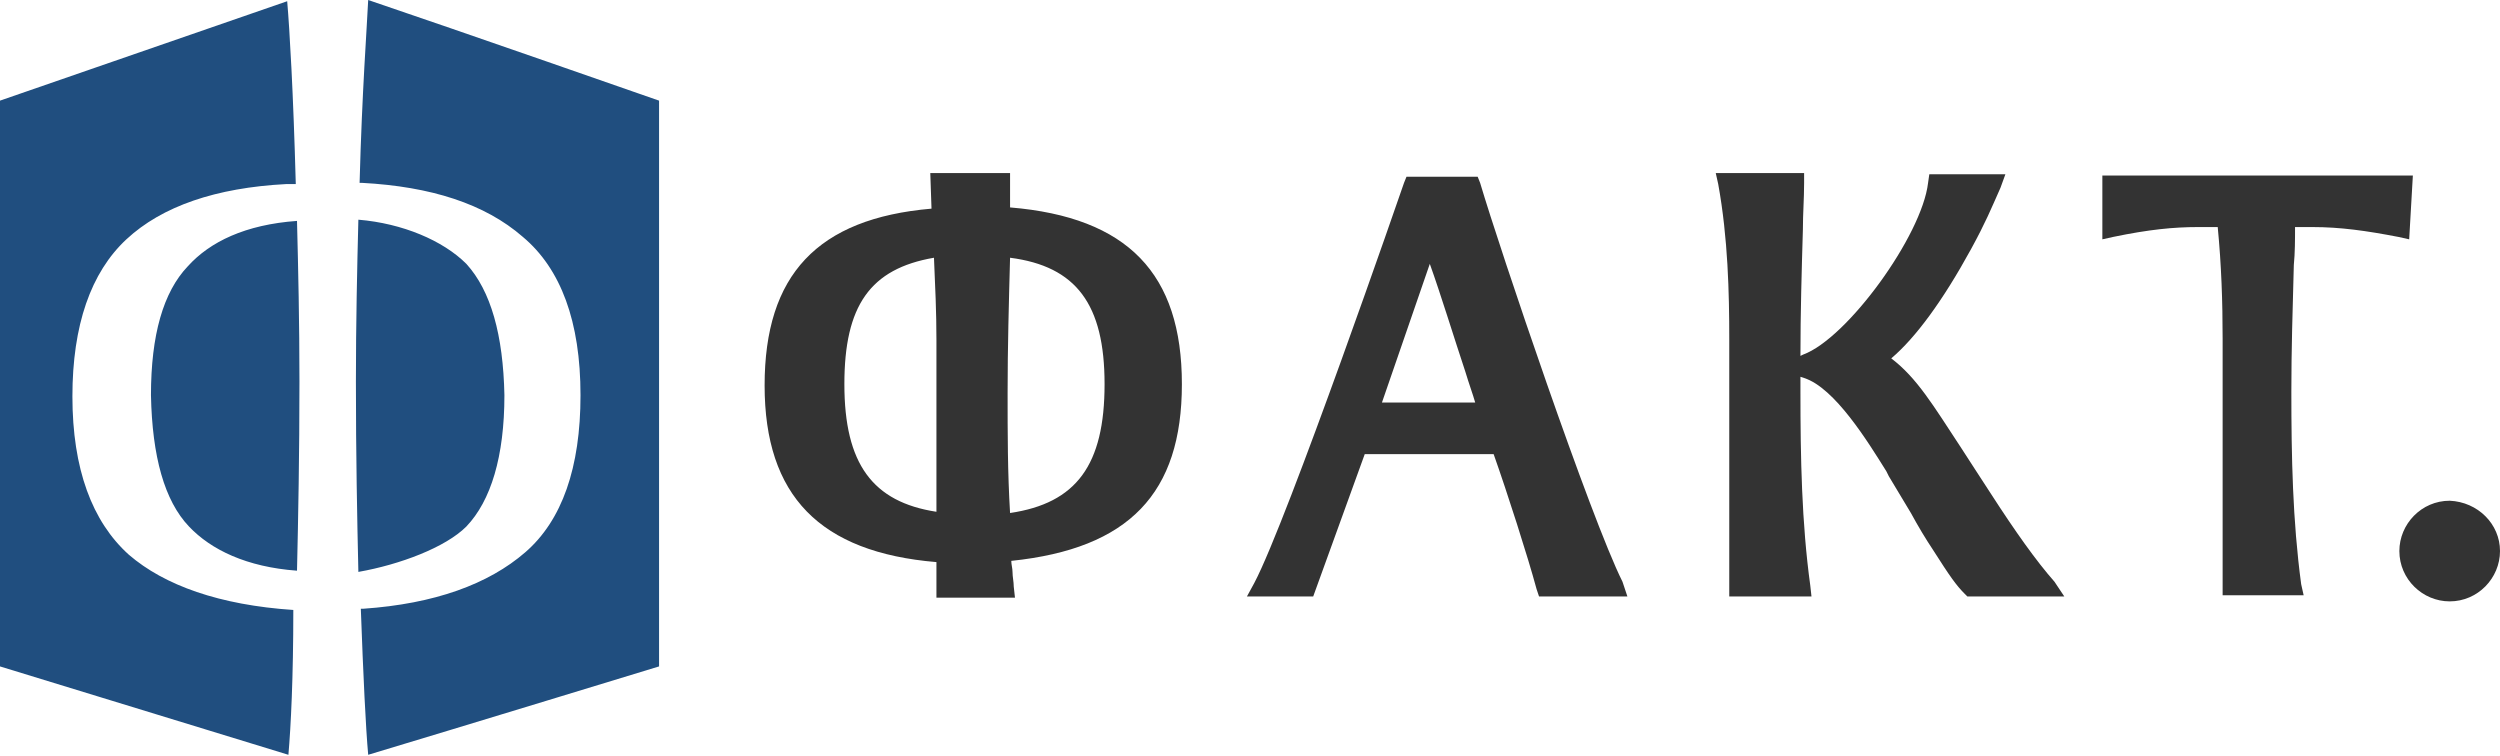
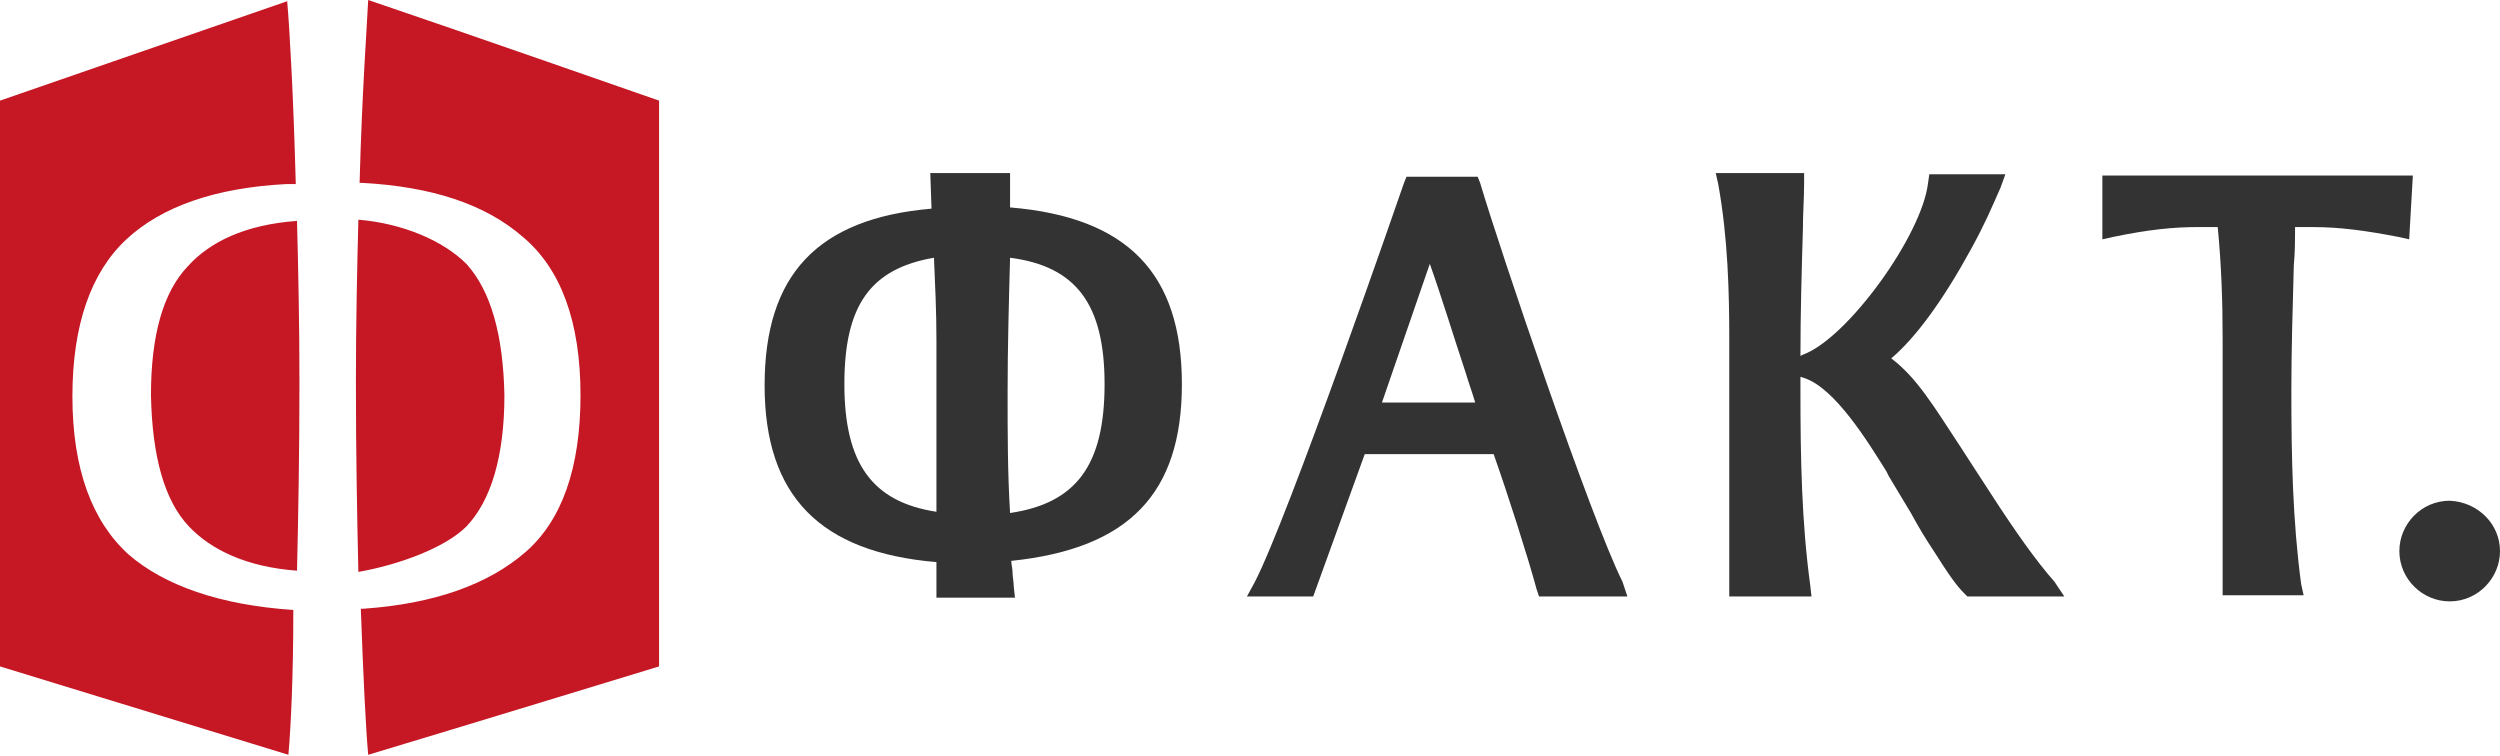
<svg xmlns="http://www.w3.org/2000/svg" width="192" height="58" viewBox="0 0 192 58" fill="none">
  <g id="Ð»Ð¾Ð³Ð¾">
-     <path id="Vector" d="M28.277 0C34.969 2.262 50.616 7.729 50.616 7.729V28.937V51.181C50.616 51.181 34.875 55.988 28.277 57.968C28.088 55.894 27.9 51.935 27.711 46.751C27.711 46.751 27.806 46.751 27.9 46.751C33.367 46.374 37.514 44.866 40.342 42.415C43.169 39.965 44.583 35.912 44.583 30.351C44.583 24.695 43.075 20.642 40.153 18.192C37.231 15.646 33.084 14.327 27.806 14.044H27.617C27.806 6.975 28.183 2.074 28.277 0ZM22.15 57.968C15.364 55.894 0 51.181 0 51.181V28.937V7.729C0 7.729 15.27 2.451 22.056 0.094C22.244 2.262 22.527 7.163 22.716 14.138H21.962C16.589 14.421 12.442 15.835 9.708 18.38C6.975 20.925 5.561 24.978 5.561 30.445C5.561 36.006 7.069 40.059 9.897 42.604C12.63 44.96 16.872 46.468 22.527 46.845C22.527 52.029 22.339 55.8 22.15 57.968ZM22.81 16.966C22.904 20.642 22.998 24.789 22.998 29.314C22.998 34.875 22.904 39.776 22.81 43.829C18.945 43.546 16.212 42.227 14.515 40.436C12.63 38.457 11.688 35.063 11.594 30.351C11.594 25.732 12.536 22.433 14.421 20.454C16.118 18.569 18.851 17.249 22.81 16.966ZM38.739 30.351C38.739 35.063 37.703 38.457 35.817 40.436C34.215 42.038 30.727 43.358 27.523 43.923C27.429 39.776 27.334 34.969 27.334 29.314C27.334 24.789 27.429 20.548 27.523 16.872C30.916 17.155 34.026 18.474 35.817 20.265C37.703 22.339 38.645 25.732 38.739 30.351Z" fill="#204E7F" />
+     <path id="Vector" d="M28.277 0C34.969 2.262 50.616 7.729 50.616 7.729V28.937V51.181C50.616 51.181 34.875 55.988 28.277 57.968C28.088 55.894 27.9 51.935 27.711 46.751C27.711 46.751 27.806 46.751 27.9 46.751C33.367 46.374 37.514 44.866 40.342 42.415C43.169 39.965 44.583 35.912 44.583 30.351C44.583 24.695 43.075 20.642 40.153 18.192C37.231 15.646 33.084 14.327 27.806 14.044H27.617C27.806 6.975 28.183 2.074 28.277 0ZM22.15 57.968C15.364 55.894 0 51.181 0 51.181V28.937V7.729C0 7.729 15.27 2.451 22.056 0.094C22.244 2.262 22.527 7.163 22.716 14.138H21.962C16.589 14.421 12.442 15.835 9.708 18.38C6.975 20.925 5.561 24.978 5.561 30.445C5.561 36.006 7.069 40.059 9.897 42.604C12.63 44.96 16.872 46.468 22.527 46.845C22.527 52.029 22.339 55.8 22.15 57.968ZM22.81 16.966C22.904 20.642 22.998 24.789 22.998 29.314C22.998 34.875 22.904 39.776 22.81 43.829C18.945 43.546 16.212 42.227 14.515 40.436C12.63 38.457 11.688 35.063 11.594 30.351C11.594 25.732 12.536 22.433 14.421 20.454C16.118 18.569 18.851 17.249 22.81 16.966ZM38.739 30.351C38.739 35.063 37.703 38.457 35.817 40.436C34.215 42.038 30.727 43.358 27.523 43.923C27.429 39.776 27.334 34.969 27.334 29.314C27.334 24.789 27.429 20.548 27.523 16.872C30.916 17.155 34.026 18.474 35.817 20.265C37.703 22.339 38.645 25.732 38.739 30.351Z" fill="#C51724" />
    <path id="Vector_2" d="M77.95 45.903H71.918V43.169C62.963 42.416 58.722 38.08 58.722 29.597C58.722 21.114 62.775 16.778 71.54 16.024L71.446 13.29H77.573V15.93C86.621 16.683 90.769 21.019 90.769 29.502C90.769 37.891 86.716 42.133 77.667 43.075C77.667 43.358 77.761 43.641 77.761 43.924C77.761 44.301 77.856 44.678 77.856 45.055L77.95 45.903ZM71.729 19.794C66.828 20.642 64.848 23.47 64.848 29.502C64.848 35.629 67.016 38.551 71.918 39.305V26.109C71.918 23.941 71.823 21.962 71.729 19.794ZM77.573 19.794C77.479 23.281 77.384 26.675 77.384 30.162C77.384 33.273 77.384 36.289 77.573 39.399C82.663 38.645 84.831 35.723 84.831 29.502C84.831 23.376 82.663 20.454 77.573 19.794Z" fill="#333333" />
    <path id="Vector_3" d="M124.984 45.808H118.198L118.009 45.243C117.349 42.792 115.747 37.797 114.71 34.875H104.813L100.854 45.808H95.765L96.33 44.772C98.875 39.965 107.735 14.327 107.829 14.044L108.018 13.573H113.485L113.673 14.044C115.181 19.134 122.156 39.776 124.607 44.677L124.984 45.808ZM106.133 30.916H113.296C113.108 30.256 112.825 29.502 112.542 28.559C111.694 26.015 110.657 22.621 109.809 20.265L106.133 30.916Z" fill="#333333" />
    <path id="Vector_4" d="M158.539 45.809H151.093L150.904 45.62C150.244 44.96 149.773 44.301 148.453 42.227C147.888 41.379 147.322 40.436 146.757 39.399C146.191 38.457 145.626 37.514 145.06 36.572L144.872 36.195C143.458 33.932 140.913 29.785 138.556 29.031L138.274 28.937C138.274 29.314 138.274 29.691 138.274 30.068C138.274 35.158 138.368 40.153 139.028 44.96L139.122 45.809H132.807V26.015C132.807 22.527 132.713 18.286 131.959 14.139L131.77 13.29H138.556V14.044C138.556 15.27 138.462 16.401 138.462 17.626C138.368 20.831 138.274 24.035 138.274 27.334L138.462 27.24C141.855 26.015 147.605 18.097 148.076 14.044L148.171 13.384H154.014L153.637 14.421C152.883 16.118 152.506 17.061 151.375 19.134C149.207 23.093 147.134 25.921 145.249 27.523C147.228 29.031 148.453 31.105 150.621 34.404C151.281 35.441 152.035 36.572 152.883 37.891C154.769 40.813 156.371 43.075 157.785 44.678L158.539 45.809Z" fill="#333333" />
    <path id="Vector_5" d="M176.919 45.714H170.698V26.015C170.698 23.187 170.604 20.36 170.321 17.438H168.813C166.928 17.438 165.043 17.626 162.309 18.192L161.461 18.38V13.479H185.308L185.025 18.38L184.177 18.192C181.726 17.72 179.747 17.438 177.579 17.438H176.259C176.259 18.38 176.259 19.417 176.165 20.36C176.071 23.753 175.976 26.957 175.976 30.068C175.976 35.063 176.071 39.965 176.73 44.866L176.919 45.714Z" fill="#333333" />
    <path id="Vector_6" d="M192 42.321C192 44.395 190.303 46.186 188.136 46.186C186.062 46.186 184.271 44.489 184.271 42.321C184.271 40.247 185.968 38.456 188.136 38.456C190.303 38.551 192 40.247 192 42.321Z" fill="#333333" />
  </g>
</svg>
